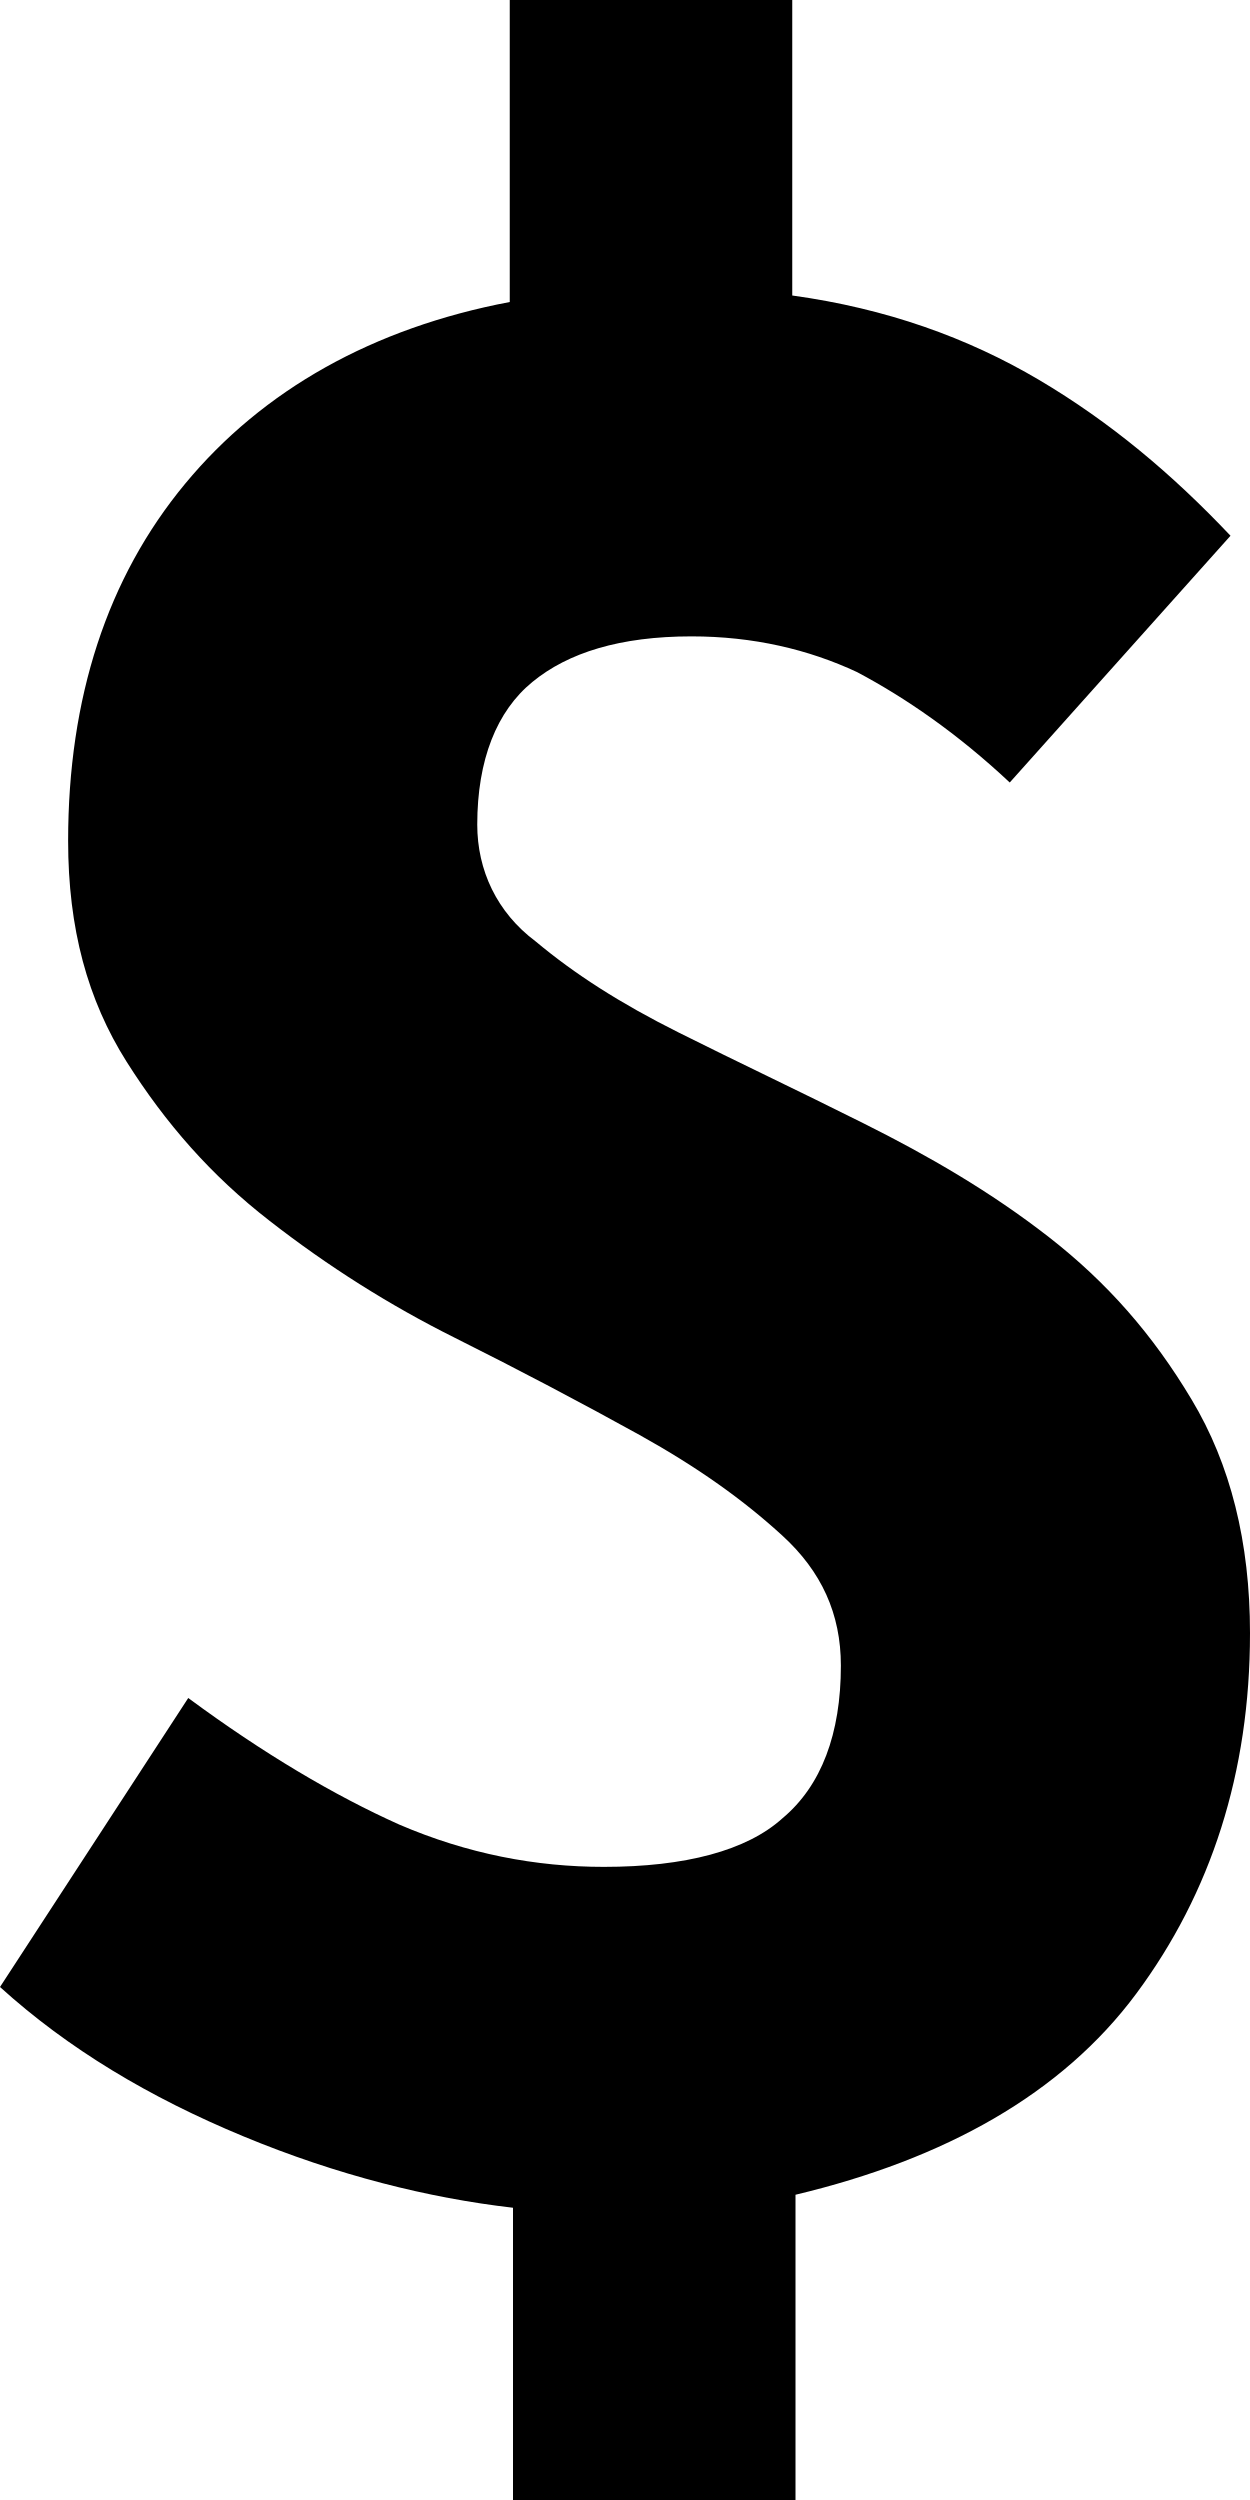
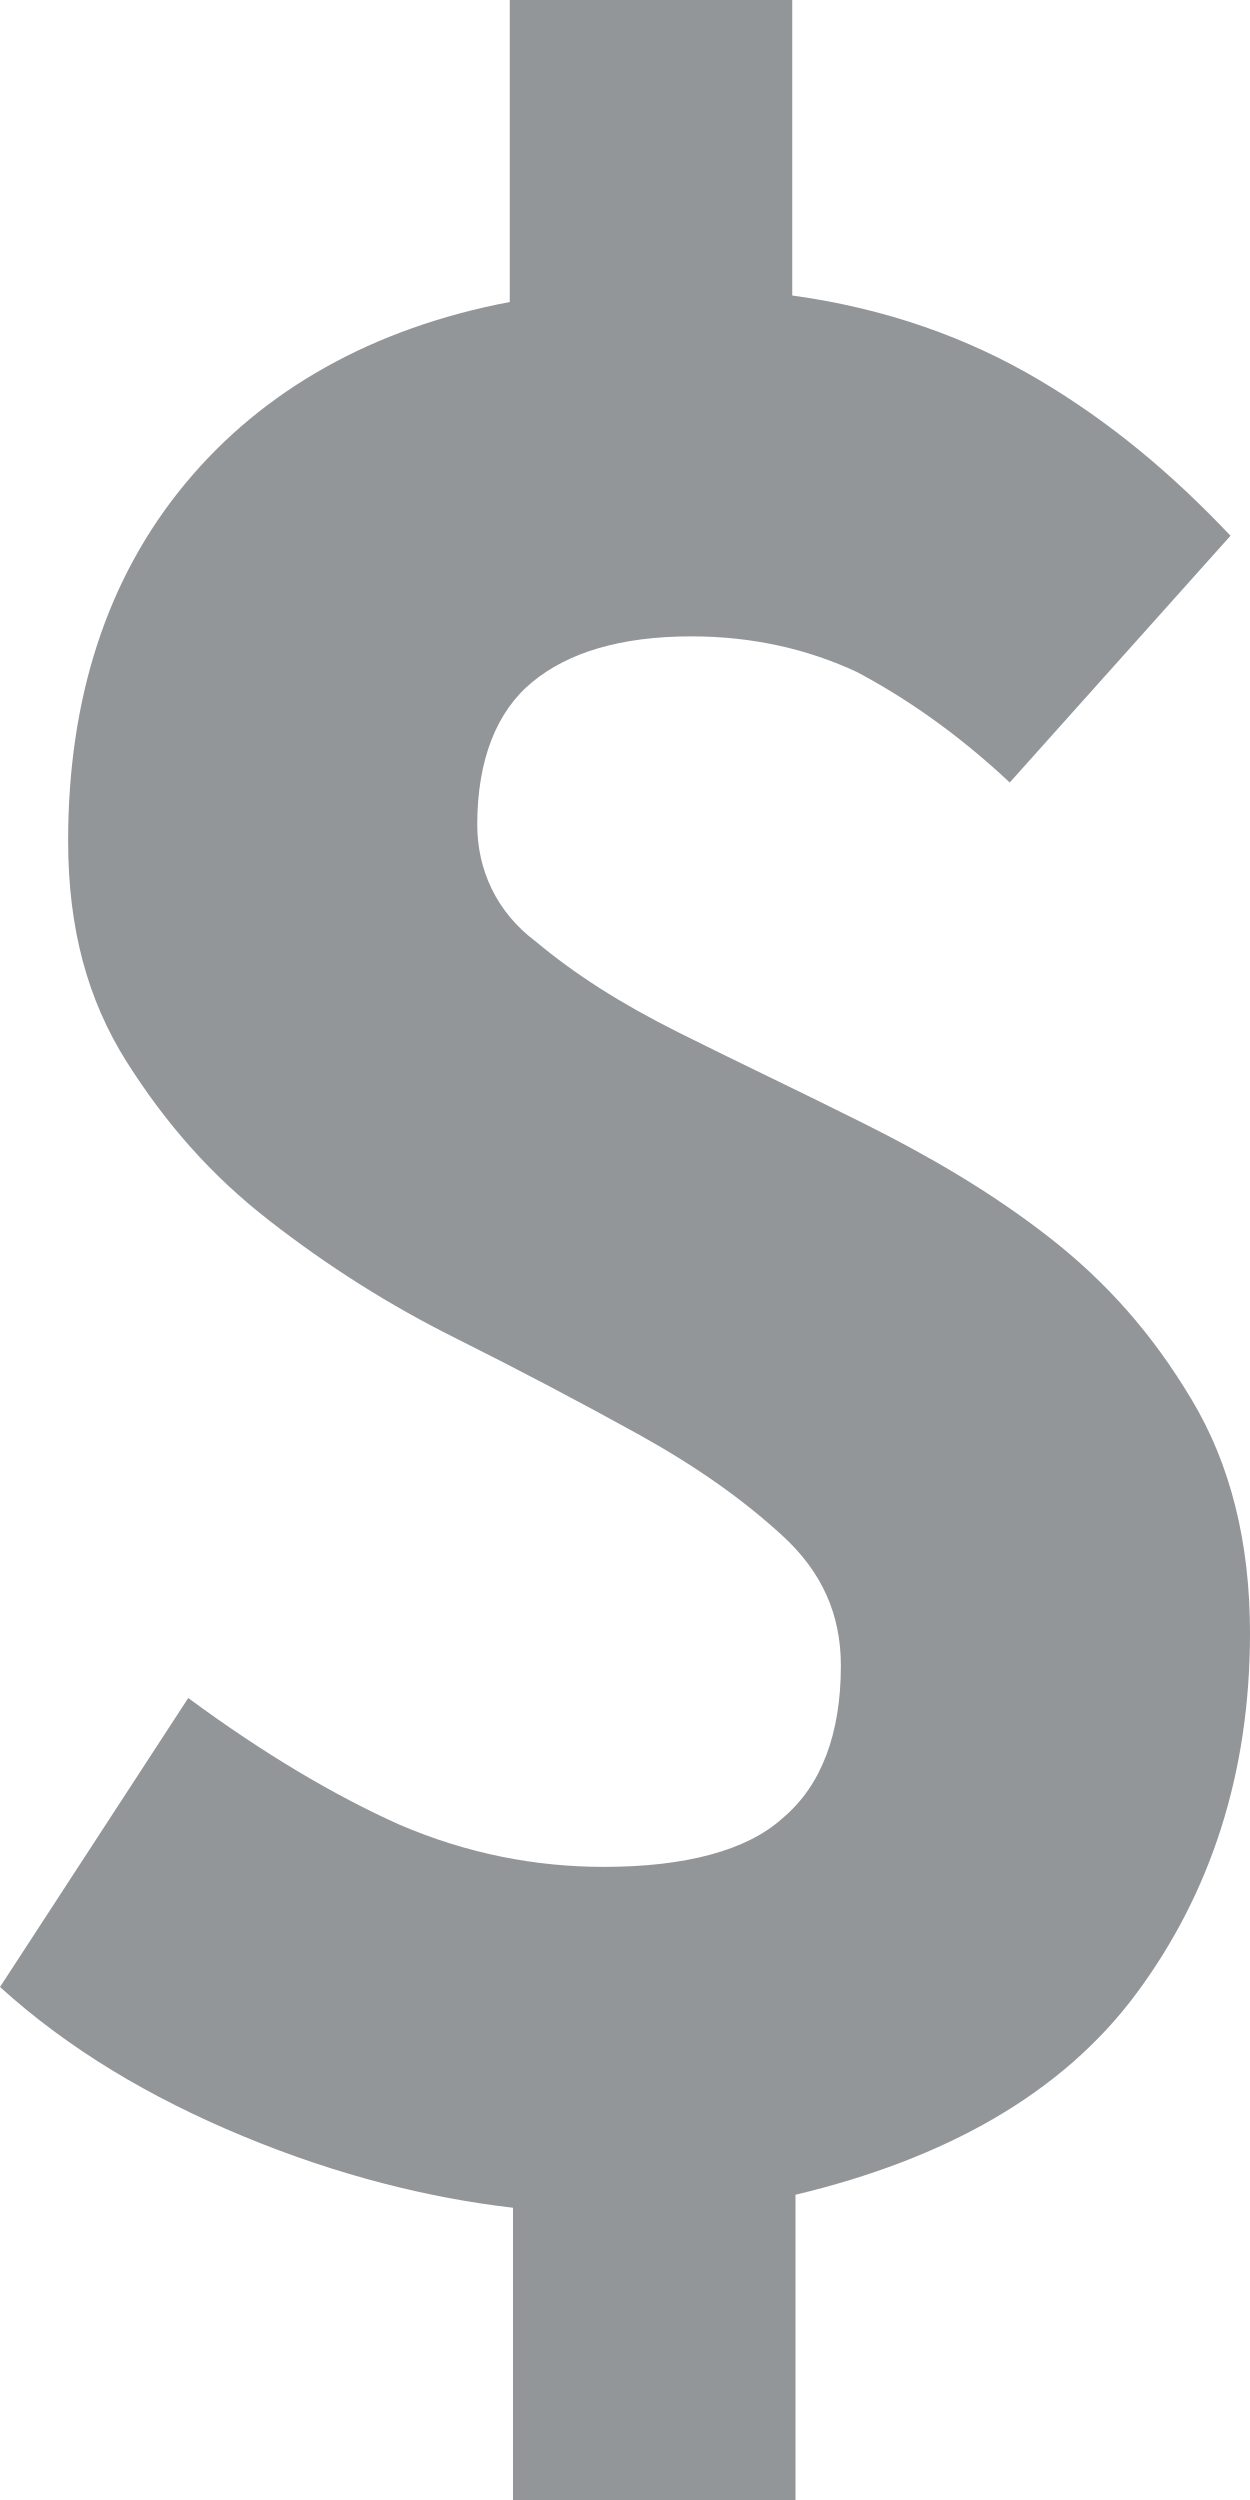
- <svg xmlns="http://www.w3.org/2000/svg" width="10" height="20" viewBox="0 0 10 20" fill="none">
-   <path d="M8.078 6.26C7.662 5.87 7.247 5.584 6.857 5.377C6.468 5.195 6.026 5.091 5.532 5.091C4.961 5.091 4.545 5.221 4.26 5.455C3.974 5.688 3.818 6.078 3.818 6.597C3.818 6.961 3.974 7.299 4.286 7.532C4.597 7.792 4.961 8.026 5.429 8.26C5.896 8.494 6.39 8.727 6.909 8.987C7.429 9.247 7.922 9.532 8.39 9.896C8.857 10.26 9.221 10.675 9.532 11.195C9.844 11.714 10 12.338 10 13.065C10 14.182 9.688 15.143 9.091 15.948C8.494 16.753 7.558 17.273 6.364 17.558V20H4.104V17.662C3.429 17.584 2.701 17.403 1.948 17.091C1.195 16.779 0.545 16.39 0 15.896L1.506 13.584C2.104 14.026 2.675 14.364 3.195 14.597C3.74 14.831 4.286 14.935 4.831 14.935C5.481 14.935 5.974 14.805 6.26 14.546C6.571 14.286 6.727 13.87 6.727 13.325C6.727 12.909 6.571 12.571 6.26 12.286C5.948 12 5.584 11.74 5.117 11.48C4.649 11.221 4.156 10.961 3.636 10.701C3.117 10.442 2.623 10.13 2.156 9.766C1.688 9.403 1.325 8.987 1.013 8.494C0.701 8 0.545 7.429 0.545 6.727C0.545 5.584 0.857 4.623 1.481 3.87C2.104 3.117 2.987 2.623 4.078 2.416V0H6.338V2.364C7.091 2.468 7.74 2.701 8.312 3.039C8.883 3.377 9.377 3.792 9.844 4.286L8.078 6.26Z" fill="black" />
+ <svg xmlns="http://www.w3.org/2000/svg" width="10" height="20" viewBox="0 0 10 20" fill="#929699">
+   <path d="M8.078 6.26C7.662 5.87 7.247 5.584 6.857 5.377C6.468 5.195 6.026 5.091 5.532 5.091C4.961 5.091 4.545 5.221 4.26 5.455C3.974 5.688 3.818 6.078 3.818 6.597C3.818 6.961 3.974 7.299 4.286 7.532C4.597 7.792 4.961 8.026 5.429 8.26C5.896 8.494 6.39 8.727 6.909 8.987C7.429 9.247 7.922 9.532 8.39 9.896C8.857 10.26 9.221 10.675 9.532 11.195C9.844 11.714 10 12.338 10 13.065C10 14.182 9.688 15.143 9.091 15.948C8.494 16.753 7.558 17.273 6.364 17.558V20H4.104V17.662C3.429 17.584 2.701 17.403 1.948 17.091C1.195 16.779 0.545 16.39 0 15.896L1.506 13.584C2.104 14.026 2.675 14.364 3.195 14.597C3.74 14.831 4.286 14.935 4.831 14.935C5.481 14.935 5.974 14.805 6.26 14.546C6.571 14.286 6.727 13.87 6.727 13.325C6.727 12.909 6.571 12.571 6.26 12.286C5.948 12 5.584 11.74 5.117 11.48C4.649 11.221 4.156 10.961 3.636 10.701C3.117 10.442 2.623 10.13 2.156 9.766C1.688 9.403 1.325 8.987 1.013 8.494C0.701 8 0.545 7.429 0.545 6.727C0.545 5.584 0.857 4.623 1.481 3.87C2.104 3.117 2.987 2.623 4.078 2.416V0H6.338V2.364C7.091 2.468 7.74 2.701 8.312 3.039C8.883 3.377 9.377 3.792 9.844 4.286L8.078 6.26Z" fill="#929699" />
</svg>
